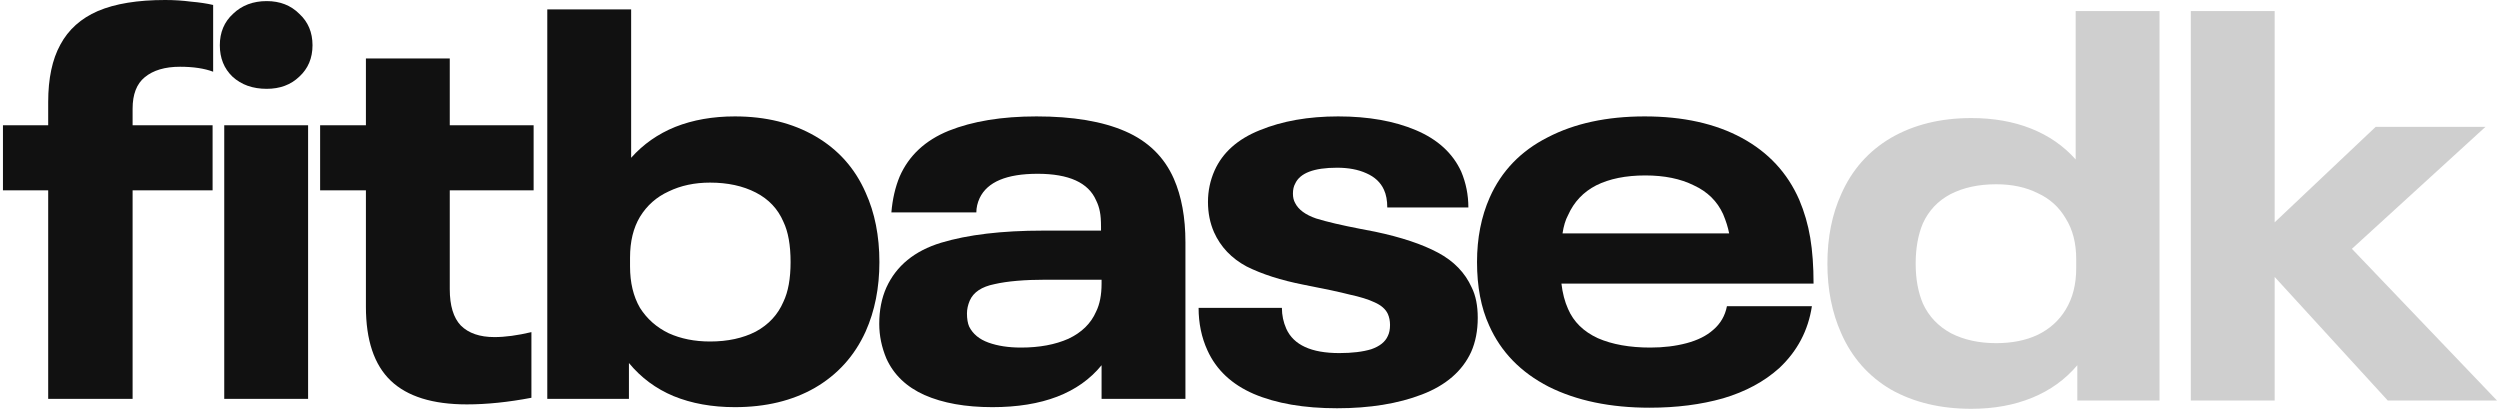
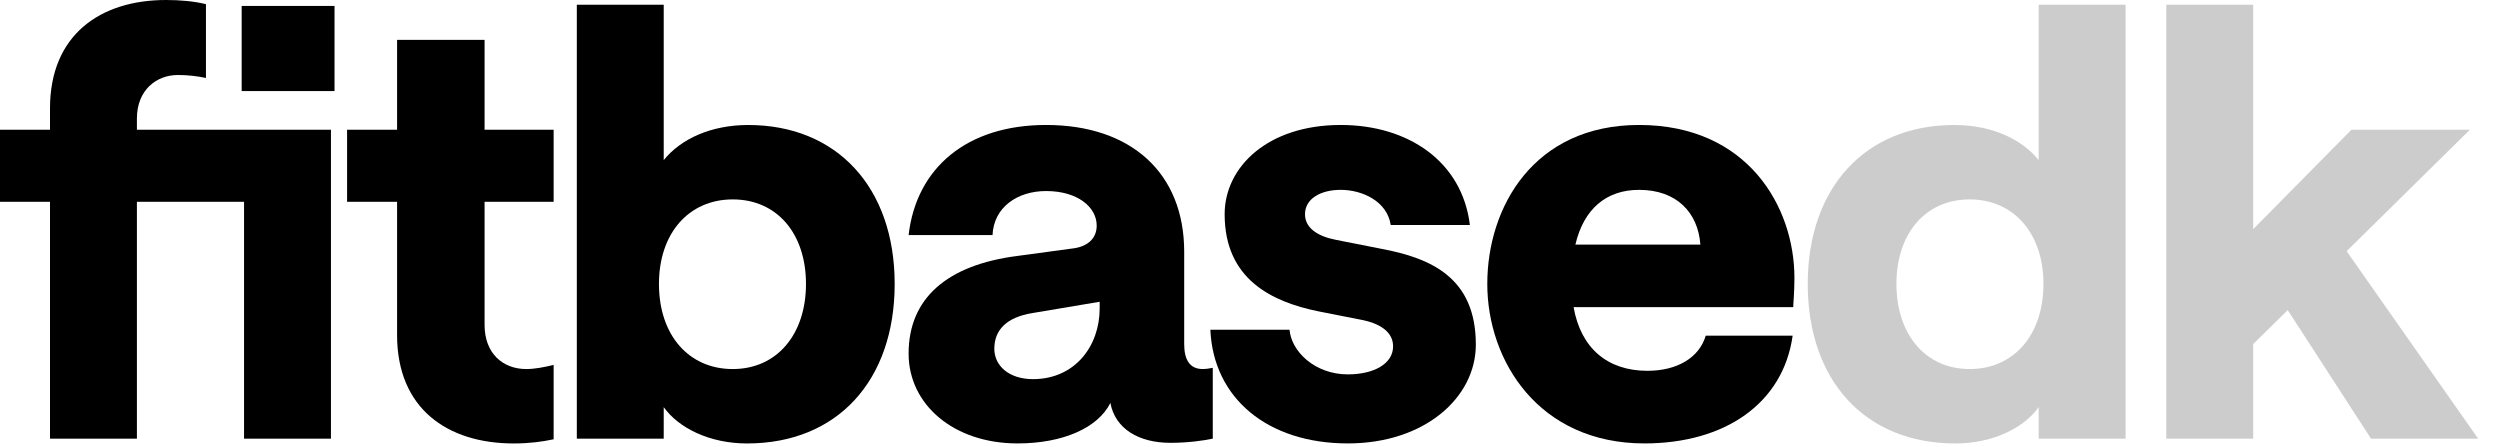
- <svg xmlns="http://www.w3.org/2000/svg" width="159" height="26" viewBox="7.5 25.0 2260.4 370.5" fill="none">
-   <path d="M48.5 197.5H7.5V138.5H48.5V117.5C48.5 96.167 52.167 78.833 59.5 65.5C66.833 51.833 78.167 41.667 93.5 35C109.167 28.333 129.5 25 154.5 25C162.5 25 170.333 25.5 178 26.5C185.667 27.167 192.333 28.167 198 29.5V90C190 87 180 85.5 168 85.5C154.333 85.5 143.667 88.667 136 95C128.667 101 125 110.5 125 123.5V138.5H197.5V197.5H125V386.5H48.5V197.5Z" fill="#111111" />
-   <path d="M246.555 105.5C233.888 105.5 223.555 101.833 215.555 94.5C207.888 87.167 204.055 77.667 204.055 66C204.055 54.333 208.055 44.833 216.055 37.5C224.055 29.833 234.221 26 246.555 26C258.555 26 268.388 29.833 276.055 37.5C284.055 44.833 288.055 54.333 288.055 66C288.055 77.667 284.055 87.167 276.055 94.5C268.388 101.833 258.555 105.5 246.555 105.5ZM208.055 138.5H284.055V386.5H208.055V138.5Z" fill="#111111" />
-   <path d="M427.949 391.5C396.949 391.5 373.949 384.333 358.949 370C343.949 355.667 336.449 333.333 336.449 303V197.5H294.949V138.5H336.449V78H412.449V138.5H488.449V197.5H412.449V287C412.449 302 415.783 313 422.449 320C429.449 327 439.616 330.5 452.949 330.5C462.616 330.5 473.783 329 486.449 326V385.5C465.449 389.5 445.949 391.5 427.949 391.5Z" fill="#111111" />
-   <path d="M789.328 199.5C797.661 217.833 801.828 238.833 801.828 262.5C801.828 285.833 797.661 306.833 789.328 325.5C779.328 347.5 763.995 364.5 743.328 376.5C722.995 388.167 698.828 394 670.828 394C650.161 394 631.661 390.667 615.328 384C599.328 377.333 585.828 367.333 574.828 354V386.5H500.828V33.5H576.828V168C587.828 155.667 601.161 146.333 616.828 140C632.828 133.667 650.828 130.5 670.828 130.5C698.828 130.5 723.161 136.5 743.828 148.5C764.495 160.5 779.661 177.5 789.328 199.5ZM714.828 298.5C719.161 289.5 721.328 277.5 721.328 262.5C721.328 247.167 719.161 235 714.828 226C709.828 214.333 701.495 205.5 689.828 199.5C678.161 193.5 664.328 190.5 648.328 190.5C634.328 190.5 621.828 193.167 610.828 198.5C599.828 203.5 591.161 211.167 584.828 221.5C578.828 231.5 575.828 243.833 575.828 258.5V266.5C575.828 281.167 578.828 293.667 584.828 304C591.161 314 599.828 321.667 610.828 327C621.828 332 634.328 334.5 648.328 334.5C664.328 334.5 678.161 331.5 689.828 325.5C701.495 319.167 709.828 310.167 714.828 298.5Z" fill="#111111" />
-   <path d="M1068.68 187C1075.68 203 1079.18 222.167 1079.18 244.5V386.5H1003.18V356C982.517 381.333 949.517 394 904.184 394C879.85 394 859.35 390.333 842.684 383C826.35 375.667 814.85 364.667 808.184 350C803.85 339.667 801.684 329.167 801.684 318.5C801.684 306.167 803.85 295.167 808.184 285.5C817.184 265.833 833.684 252.333 857.684 245C882.017 237.667 912.85 234 950.184 234H1002.68V230.5C1002.68 224.833 1002.35 220.333 1001.68 217C1001.02 213.333 999.85 209.833 998.184 206.5C991.184 190.5 973.517 182.5 945.184 182.5C917.184 182.5 899.684 189.833 892.684 204.5C890.684 208.833 889.684 213.167 889.684 217.5H812.684C813.684 205.5 816.184 194.667 820.184 185C828.517 166 843.35 152.167 864.684 143.5C886.35 134.833 912.85 130.5 944.184 130.5C977.184 130.5 1004.02 135 1024.68 144C1045.35 153 1060.02 167.333 1068.68 187ZM930.184 340C946.85 340 961.184 337.333 973.184 332C985.184 326.333 993.517 318.167 998.184 307.5C1001.52 300.833 1003.18 292.333 1003.18 282V278.5H952.684C933.35 278.5 917.85 279.833 906.184 282.5C894.517 284.833 887.017 289.833 883.684 297.5C882.017 301.5 881.184 305.333 881.184 309C881.184 314 881.85 318 883.184 321C886.517 327.667 892.35 332.5 900.684 335.5C909.017 338.5 918.85 340 930.184 340Z" fill="#111111" />
-   <path d="M1216.61 395C1186.61 395 1161.45 390.667 1141.11 382C1121.11 373.333 1107.11 360.167 1099.11 342.5C1093.78 330.833 1091.11 318 1091.11 304H1166.61C1166.61 310.667 1167.95 317 1170.61 323C1177.28 337.667 1193.28 345 1218.61 345C1230.28 345 1239.95 343.833 1247.61 341.5C1255.28 338.833 1260.28 334.833 1262.61 329.5C1263.95 326.833 1264.61 323.5 1264.61 319.5C1264.61 315.833 1263.95 312.5 1262.61 309.5C1260.61 305.167 1256.61 301.667 1250.61 299C1244.95 296.333 1237.45 294 1228.11 292C1219.11 289.667 1205.11 286.667 1186.11 283C1165.78 279 1148.61 273.5 1134.61 266.5C1120.95 259.167 1111.11 248.833 1105.11 235.5C1101.45 227.167 1099.61 218 1099.61 208C1099.61 198 1101.61 188.5 1105.61 179.5C1112.95 163.167 1126.61 151 1146.61 143C1166.95 134.667 1190.61 130.5 1217.61 130.5C1244.95 130.5 1268.45 134.667 1288.11 143C1307.78 151.333 1321.45 163.833 1329.11 180.5C1333.45 190.833 1335.61 201.667 1335.61 213H1262.11C1262.11 206.667 1261.11 201.333 1259.11 197C1256.11 190.333 1250.78 185.333 1243.11 182C1235.78 178.667 1226.95 177 1216.61 177C1195.61 177 1182.95 181.833 1178.61 191.5C1177.28 193.833 1176.61 196.833 1176.61 200.5C1176.61 203.833 1177.28 206.667 1178.61 209C1181.61 215 1187.95 219.667 1197.61 223C1207.28 226 1220.78 229.167 1238.11 232.5L1251.11 235C1274.78 240 1293.78 246.333 1308.11 254C1322.45 261.667 1332.61 272.167 1338.61 285.5C1342.28 292.833 1344.11 302 1344.11 313C1344.11 324.667 1342.11 335 1338.11 344C1330.11 361.333 1315.28 374.167 1293.61 382.5C1271.95 390.833 1246.28 395 1216.61 395Z" fill="#111111" />
-   <path d="M1557.45 324C1564.11 318.333 1568.28 311.167 1569.95 302.5H1646.95C1643.61 324.5 1633.78 343.167 1617.45 358.5C1603.78 370.833 1586.78 380 1566.45 386C1546.45 391.667 1524.28 394.5 1499.95 394.5C1464.28 394.5 1433.78 388.167 1408.45 375.5C1383.11 362.5 1365.11 344 1354.45 320C1347.11 304 1343.45 284.833 1343.45 262.5C1343.45 240.833 1347.28 221.333 1354.95 204C1365.61 180 1383.11 161.833 1407.45 149.5C1431.78 136.833 1461.11 130.5 1495.45 130.5C1530.11 130.5 1559.45 137 1583.45 150C1607.45 163 1624.78 181.667 1635.45 206C1640.11 217 1643.45 228.5 1645.45 240.5C1647.45 252.5 1648.45 266.333 1648.45 282H1419.95C1420.95 290.667 1422.95 298.333 1425.95 305C1430.95 316.667 1439.95 325.5 1452.95 331.5C1465.95 337.167 1481.78 340 1500.45 340C1512.45 340 1523.45 338.667 1533.45 336C1543.45 333.333 1551.45 329.333 1557.45 324ZM1495.95 184C1478.28 184 1463.45 187 1451.45 193C1439.78 199 1431.28 208 1425.95 220C1423.61 224.333 1421.95 229.833 1420.95 236.5H1571.95C1570.95 231.167 1569.11 225.333 1566.45 219C1561.11 207.333 1552.28 198.667 1539.95 193C1527.95 187 1513.28 184 1495.95 184Z" fill="#111111" />
-   <path d="M1962 35V388H1887.5V356C1876.5 369 1862.83 378.833 1846.5 385.5C1830.17 392.167 1811.83 395.5 1791.5 395.5C1763.5 395.5 1739.17 389.667 1718.5 378C1698.17 366 1683.17 349 1673.5 327C1665.17 308.333 1661 287.333 1661 264C1661 240.333 1665.17 219.333 1673.5 201C1683.17 179 1698.17 162 1718.5 150C1739.17 138 1763.5 132 1791.5 132C1811.5 132 1829.5 135.167 1845.5 141.5C1861.5 147.833 1875 157.167 1886 169.5V35H1962ZM1886.5 260C1886.5 245.333 1883.33 233 1877 223C1871 212.667 1862.5 205 1851.5 200C1840.83 194.667 1828.33 192 1814 192C1798 192 1784.17 195 1772.5 201C1761.17 207 1752.83 215.833 1747.5 227.5C1743.17 237.833 1741 250 1741 264C1741 277.667 1743.17 289.667 1747.5 300C1752.83 311.667 1761.33 320.667 1773 327C1784.67 333 1798.33 336 1814 336C1828.33 336 1840.83 333.5 1851.5 328.5C1862.5 323.167 1871 315.5 1877 305.5C1883.33 295.167 1886.5 282.667 1886.5 268V260Z" fill="#111111" fill-opacity="0.2" />
-   <path d="M2168.86 388L2066.36 276V388H1990.36V35H2066.36V226.5L2157.86 140H2257.36L2136.36 250.5L2267.86 388H2168.86Z" fill="#111111" fill-opacity="0.2" />
+ <svg xmlns="http://www.w3.org/2000/svg" width="84" height="15" viewBox="0 0 84 15" fill="none">
+   <path d="M72.787 14.74V0.16H75.707V7.7L79.007 4.36H82.987L78.847 8.44L83.267 14.74H79.667L76.867 10.42L75.707 11.56V14.74H72.787Z" fill="black" fill-opacity="0.2" />
+   <path d="M65.7 14.9C62.66 14.9 60.74 12.78 60.74 9.54C60.74 6.3 62.68 4.2 65.66 4.2C66.9 4.2 67.92 4.66 68.5 5.38V0.16H71.42V14.74H68.5V13.68C68 14.38 66.96 14.9 65.7 14.9ZM66.18 12.4C67.66 12.4 68.66 11.26 68.66 9.54C68.66 7.84 67.66 6.7 66.18 6.7C64.7 6.7 63.72 7.84 63.72 9.54C63.72 11.24 64.7 12.4 66.18 12.4Z" fill="black" fill-opacity="0.2" />
+   <path d="M52.873 10.319C53.113 11.699 54.013 12.459 55.353 12.459C56.353 12.459 57.093 12.019 57.313 11.279H60.233C59.913 13.559 57.953 14.899 55.253 14.899C51.713 14.899 49.973 12.139 49.973 9.539C49.973 6.959 51.533 4.199 55.073 4.199C58.713 4.199 60.293 6.939 60.293 9.339C60.293 9.819 60.253 10.199 60.253 10.319H52.873ZM55.073 6.379C53.973 6.379 53.213 7.019 52.933 8.219H57.133C57.053 7.139 56.333 6.379 55.073 6.379Z" fill="black" />
+   <path d="M45.288 14.899C42.588 14.899 40.768 13.379 40.668 11.079H43.328C43.388 11.799 44.168 12.579 45.288 12.579C46.168 12.579 46.808 12.219 46.808 11.639C46.808 11.199 46.448 10.899 45.808 10.759L44.288 10.459C42.728 10.139 41.148 9.379 41.148 7.199C41.148 5.599 42.608 4.199 45.048 4.199C47.308 4.199 49.128 5.419 49.388 7.559H46.728C46.608 6.759 45.768 6.379 45.048 6.379C44.368 6.379 43.848 6.679 43.848 7.199C43.848 7.659 44.268 7.939 44.888 8.059L46.408 8.359C48.128 8.679 49.588 9.359 49.588 11.579C49.588 13.359 47.868 14.899 45.288 14.899Z" fill="black" />
+   <path d="M34.189 14.899C32.049 14.899 30.529 13.599 30.529 11.879C30.529 10.019 31.829 8.899 34.189 8.599L36.109 8.339C36.589 8.259 36.849 7.979 36.849 7.579C36.849 6.959 36.209 6.419 35.149 6.419C34.189 6.419 33.389 6.959 33.349 7.899H30.529C30.789 5.639 32.489 4.199 35.149 4.199C38.009 4.199 39.789 5.819 39.789 8.459V11.559C39.789 12.079 39.969 12.399 40.409 12.399C40.529 12.399 40.649 12.379 40.749 12.359V14.739C40.469 14.799 39.929 14.879 39.329 14.879C38.249 14.879 37.469 14.399 37.309 13.539C36.889 14.379 35.709 14.899 34.189 14.899ZM34.709 12.739C36.109 12.739 36.949 11.639 36.949 10.359V10.139L34.689 10.519C33.829 10.659 33.409 11.079 33.409 11.719C33.409 12.279 33.889 12.739 34.709 12.739Z" fill="black" />
+   <path d="M25.101 14.9C23.841 14.9 22.801 14.38 22.301 13.68V14.74H19.381V0.16H22.301V5.38C22.881 4.66 23.901 4.2 25.141 4.2C28.121 4.2 30.061 6.3 30.061 9.54C30.061 12.78 28.141 14.9 25.101 14.9ZM24.621 12.4C26.101 12.4 27.081 11.24 27.081 9.54C27.081 7.84 26.101 6.7 24.621 6.7C23.141 6.7 22.141 7.84 22.141 9.54C22.141 11.26 23.141 12.4 24.621 12.4Z" fill="black" />
+   <path d="M17.262 14.9C15.022 14.9 13.342 13.72 13.342 11.26V6.78H11.662V4.36H13.342V1.34H16.282V4.36H18.602V6.78H16.282V10.92C16.282 11.86 16.882 12.4 17.682 12.4C17.962 12.4 18.282 12.34 18.602 12.26V14.76C18.222 14.84 17.802 14.9 17.262 14.9Z" fill="black" />
+   <path d="M1.68 14.74V6.78H0V4.36H1.68V3.64C1.68 1.18 3.36 0 5.58 0C6.04 0 6.52 0.04 6.92 0.14V2.62C6.64 2.56 6.32 2.52 5.98 2.52C5.24 2.52 4.6 3.04 4.6 3.98V4.36H11.12V14.74H8.2V6.78H4.6V14.74H1.68ZM8.12 3.06V0.2H11.24V3.06H8.12Z" fill="black" />
</svg>
